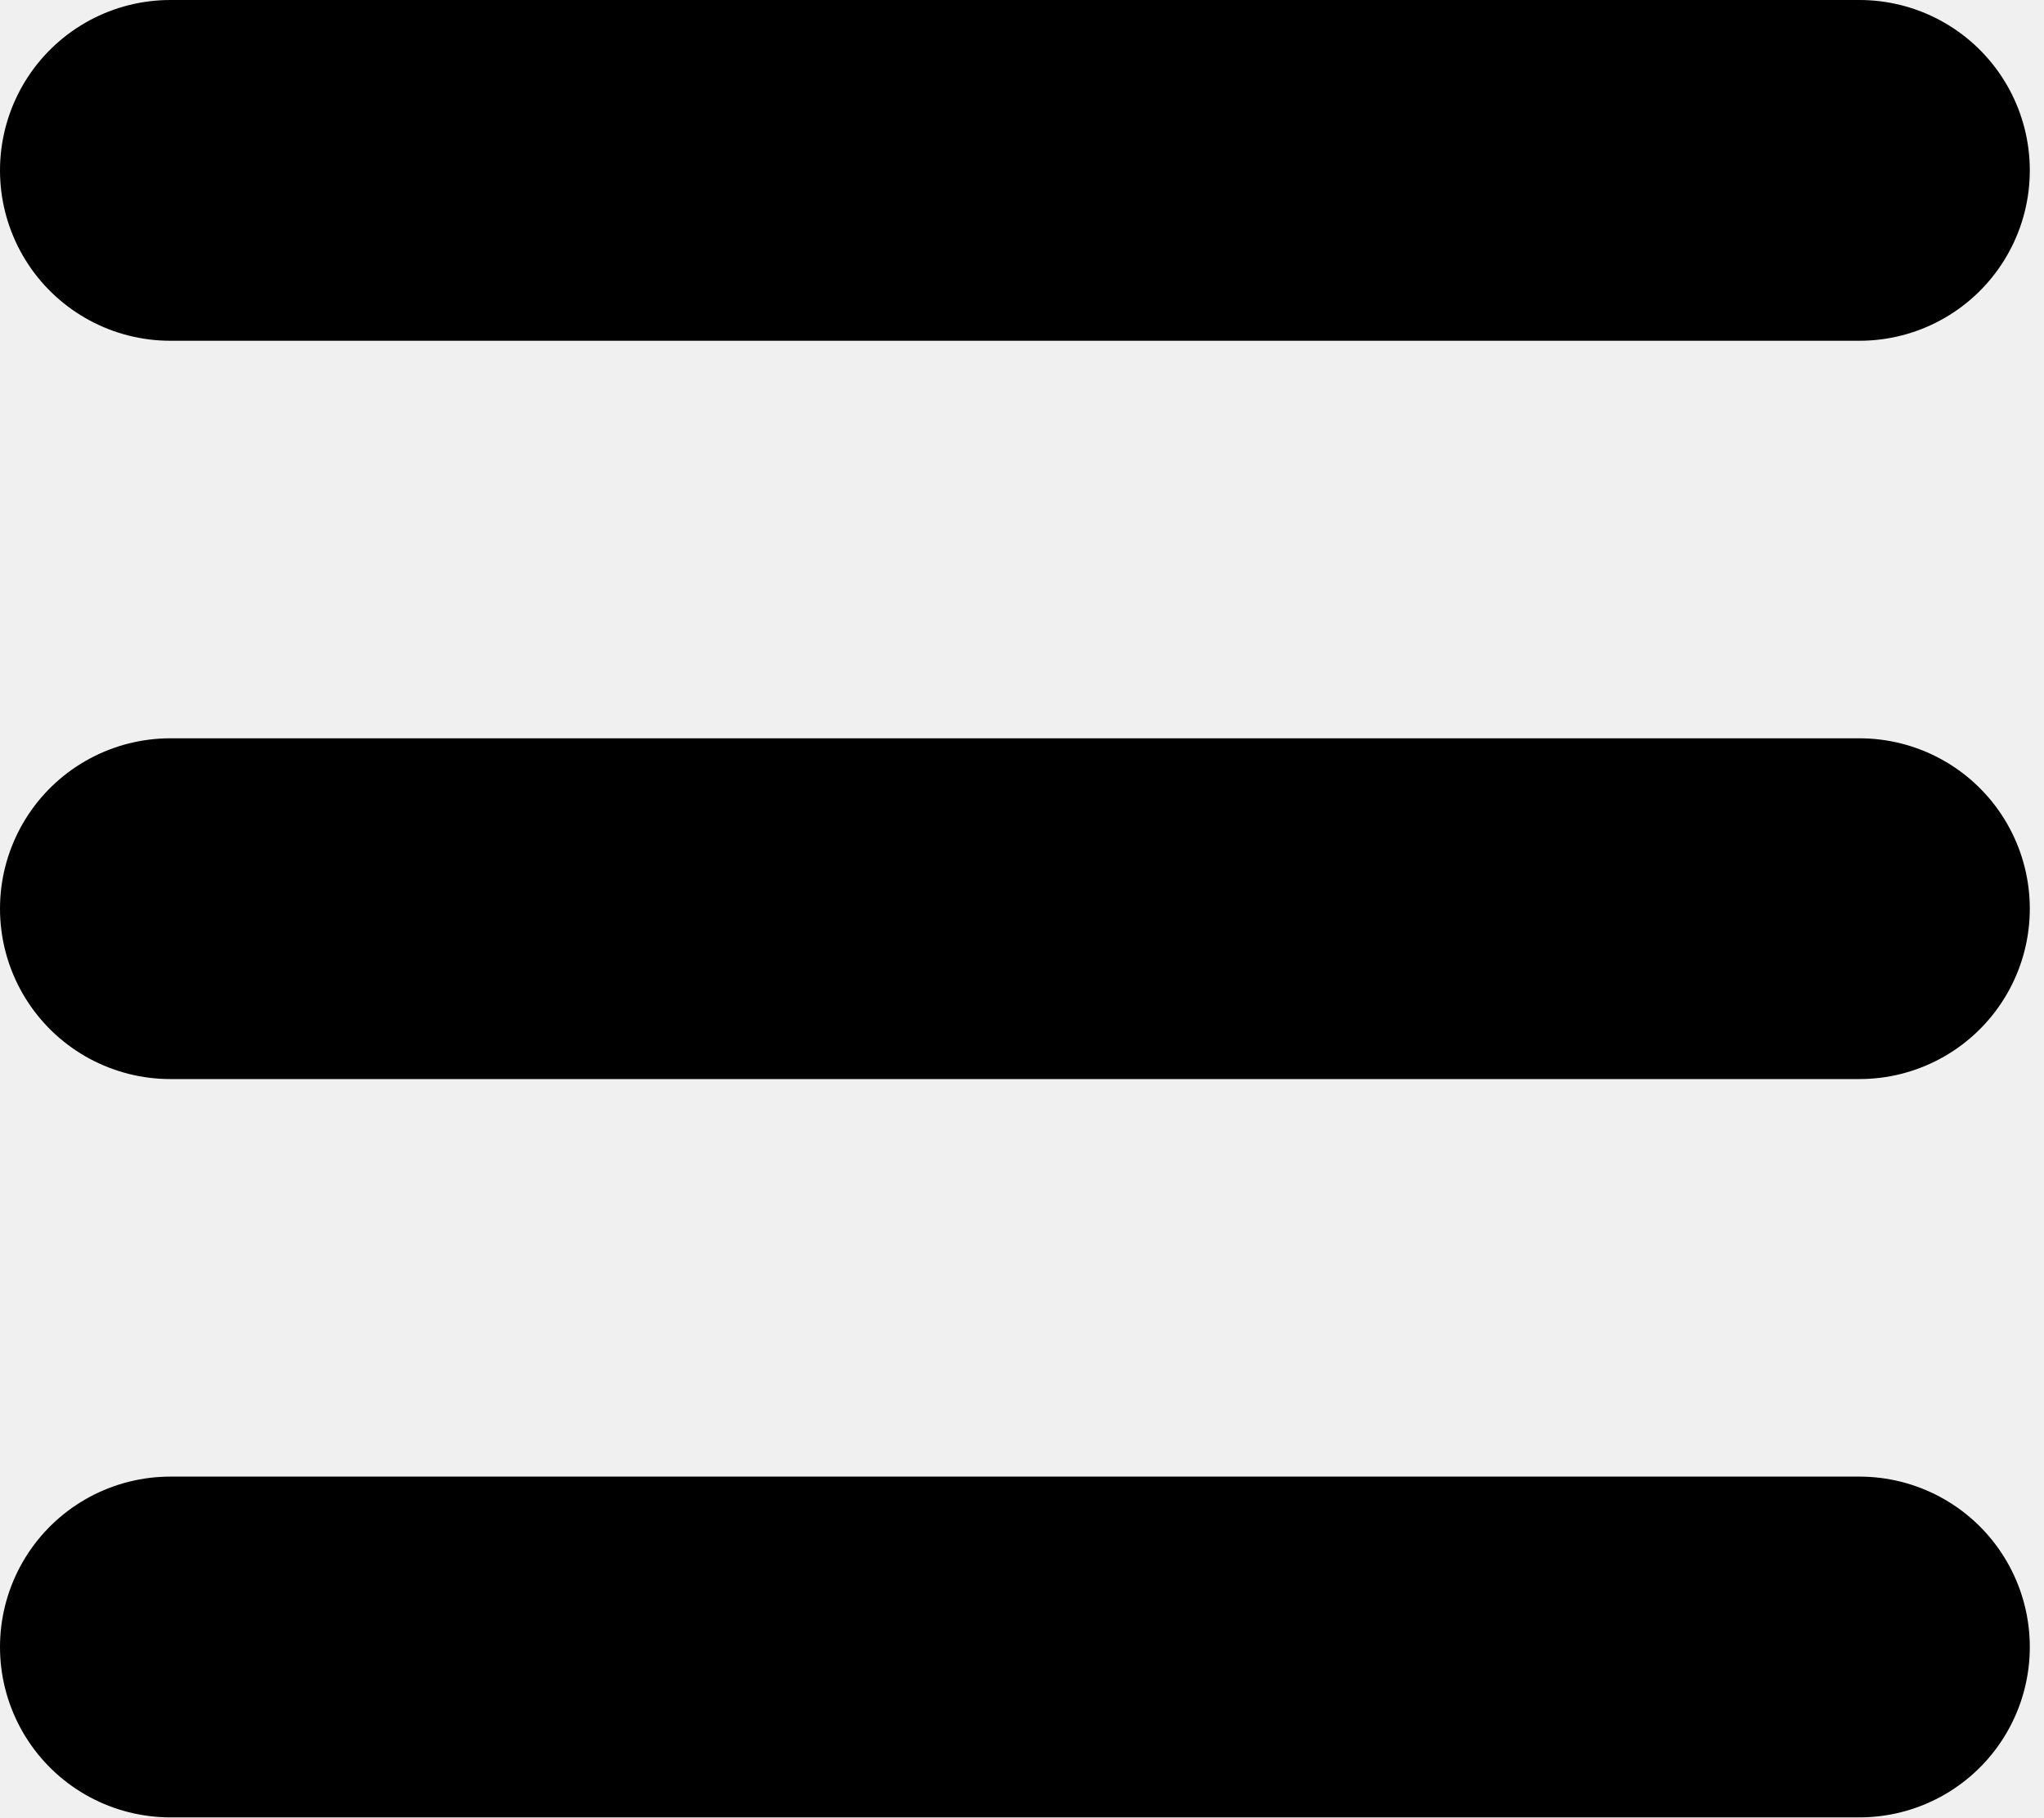
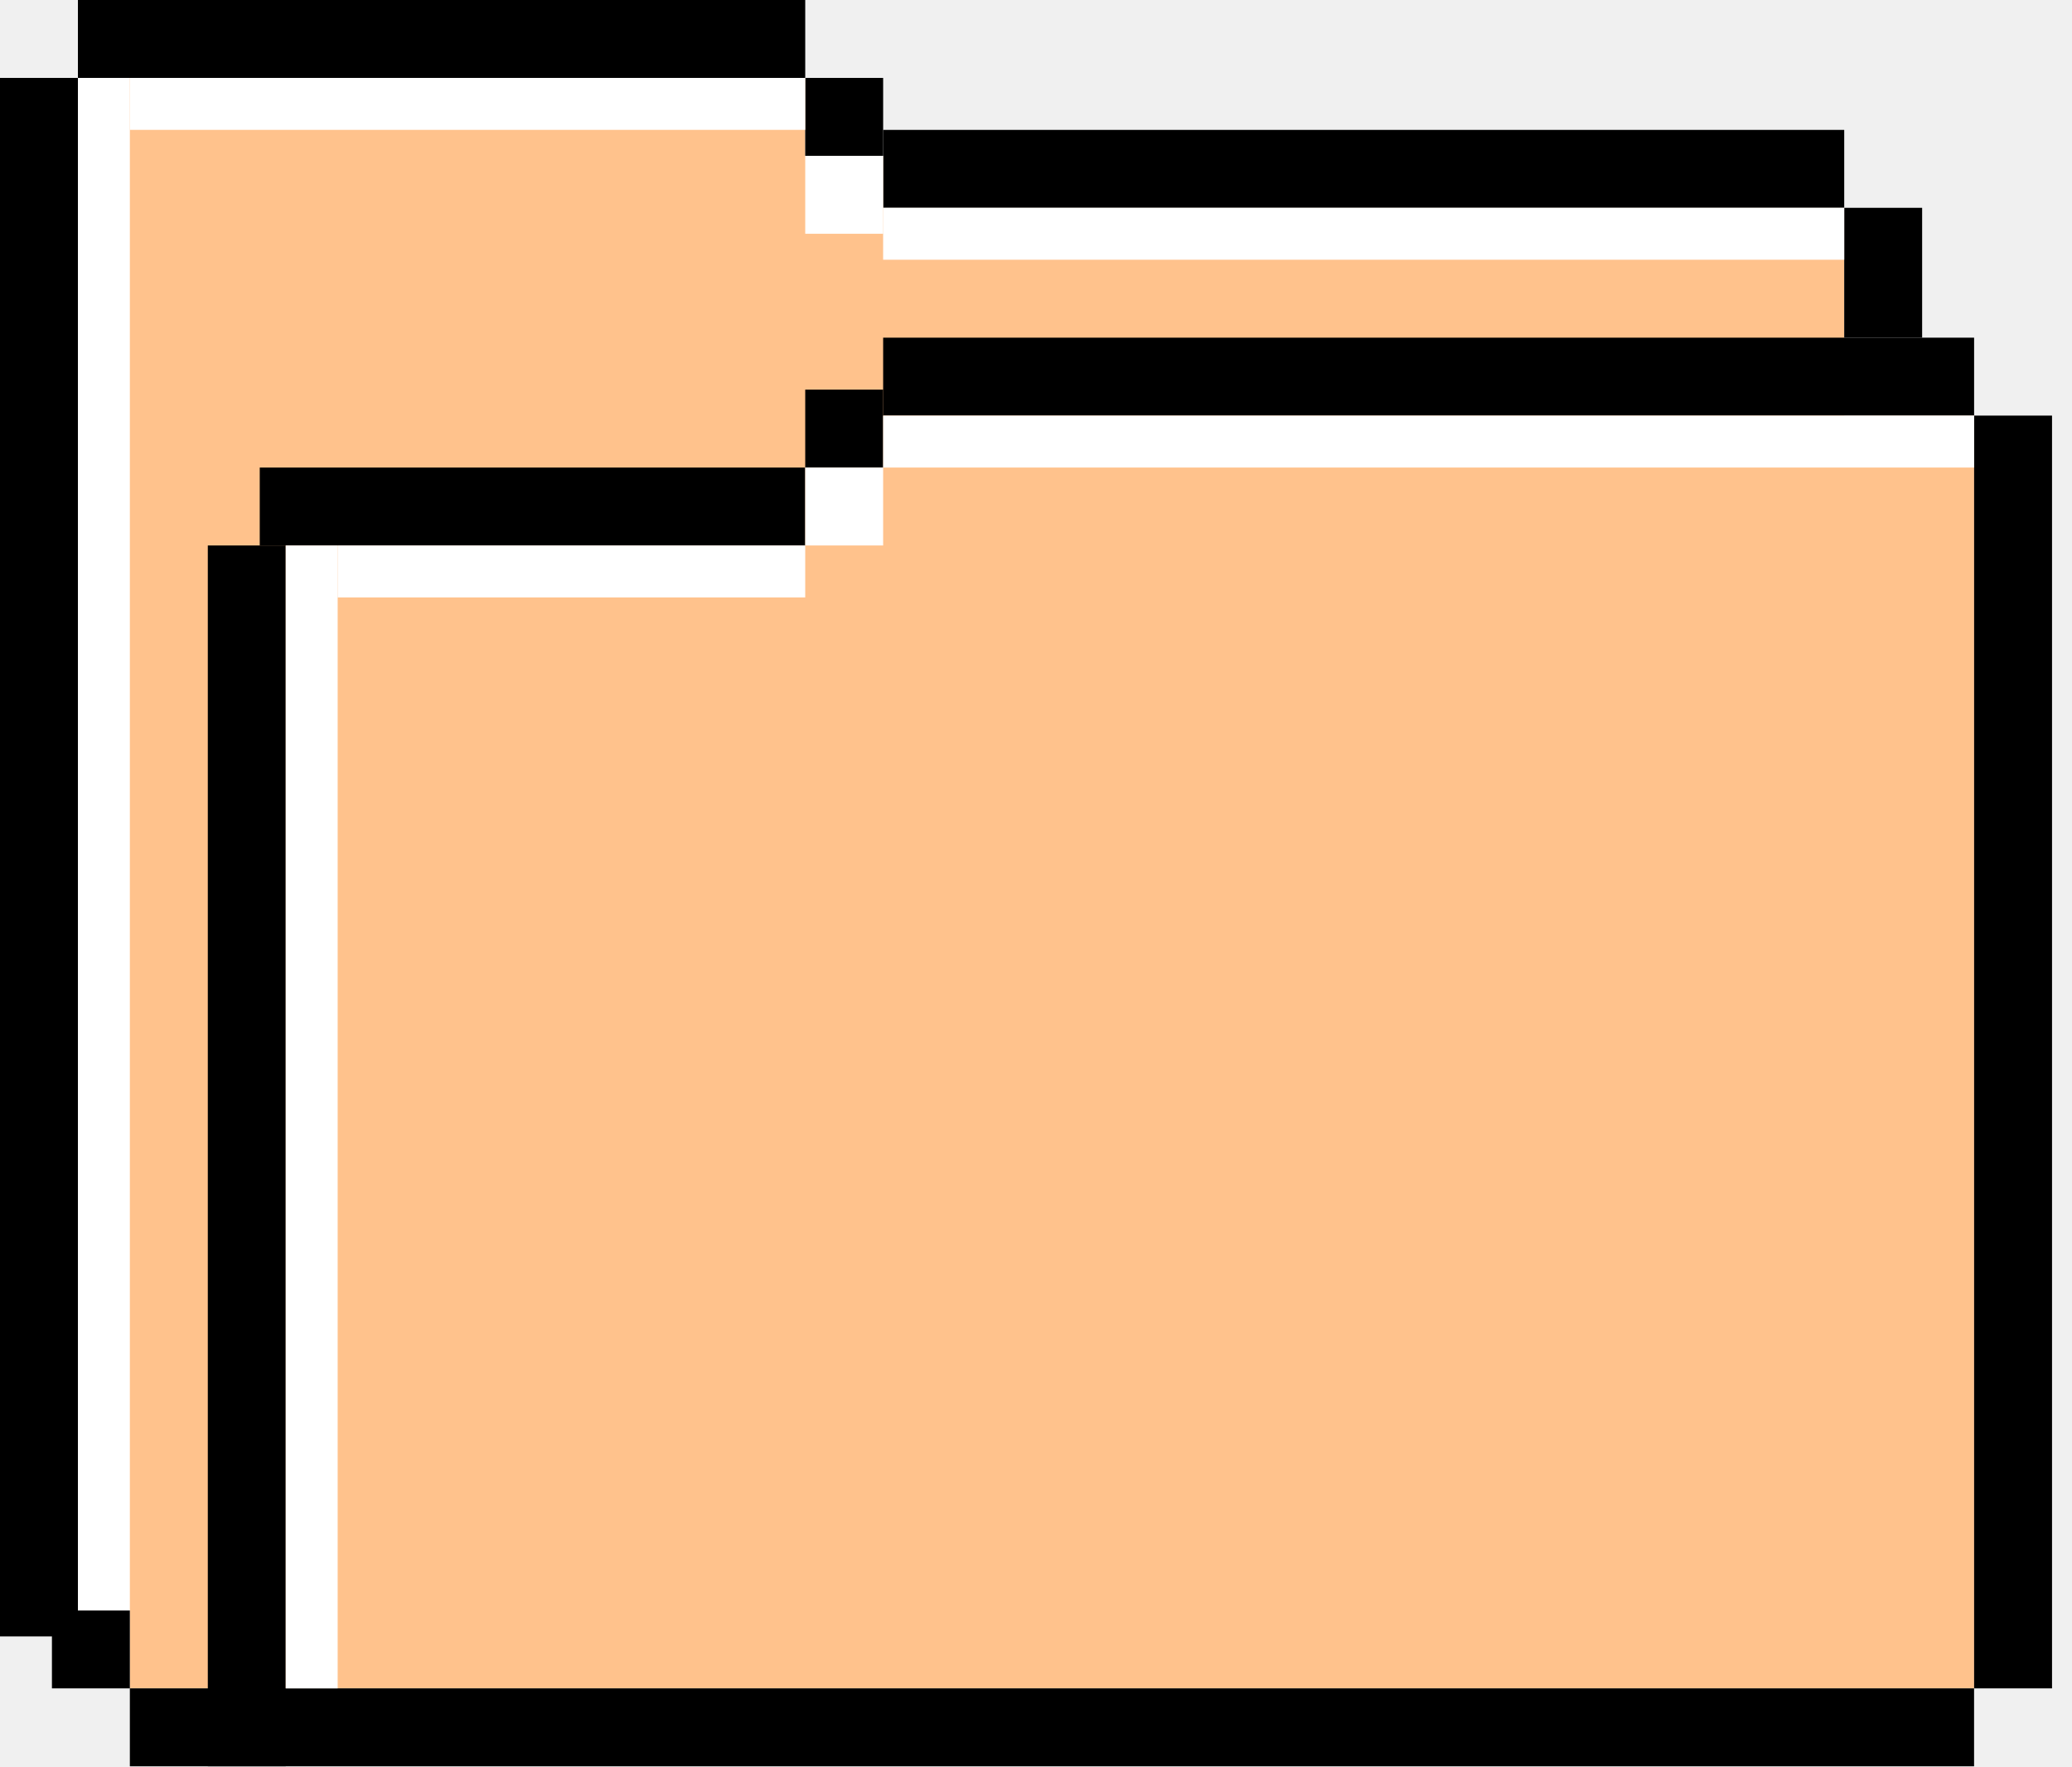
- <svg xmlns="http://www.w3.org/2000/svg" width="18" height="16" viewBox="0 0 18 16" fill="none">
-   <line x1="1.5" y1="1.5" x2="16.375" y2="1.5" stroke="black" stroke-width="3" stroke-linecap="round" />
-   <line x1="1.5" y1="8" x2="16.375" y2="8" stroke="black" stroke-width="3" stroke-linecap="round" />
-   <line x1="1.5" y1="14.5" x2="16.375" y2="14.5" stroke="black" stroke-width="3" stroke-linecap="round" />
+ <svg xmlns="http://www.w3.org/2000/svg" width="61" height="52" viewBox="0 0 61 52" fill="none">
+   <path fill-rule="evenodd" clip-rule="evenodd" d="M23.706 2.294H2.294V4.588H2.294V6.118V12.235V24.471L2.294 47.412L3.824 47.412V49.706H58.118L58.118 47.412L58.118 16.059L58.118 12.235H54.294V6.118H26V4.588H23.706V2.294Z" fill="#FFC28C" />
+   <rect x="7.647" y="13.765" width="16.059" height="2.294" fill="black" />
+   <rect x="2.294" width="21.412" height="2.294" fill="black" />
+   <rect x="26" y="9.941" width="32.118" height="2.294" fill="black" />
+   <rect x="3.823" y="49.706" width="54.294" height="2.294" fill="black" />
+   <rect x="23.706" y="11.471" width="2.294" height="2.294" fill="black" />
+   <rect x="23.706" y="2.294" width="2.294" height="2.294" fill="black" />
+   <rect x="54.294" y="6.118" width="2.294" height="3.824" fill="black" />
+   <rect x="26" y="3.824" width="28.294" height="2.294" fill="black" />
+   <rect x="1.529" y="47.412" width="2.294" height="2.294" fill="black" />
+   <rect x="6.118" y="16.059" width="2.294" height="35.941" fill="black" />
+   <rect y="2.294" width="2.294" height="45.882" fill="black" />
+   <rect x="58.118" y="12.235" width="2.294" height="37.471" fill="black" />
+   <rect x="2.294" y="2.294" width="1.529" height="45.118" fill="white" />
+   <rect x="23.706" y="2.294" width="1.529" height="19.882" transform="rotate(90 23.7059 2.29413)" fill="white" />
+   <rect x="23.706" y="16.059" width="1.529" height="13.765" transform="rotate(90 23.7059 16.0588)" fill="white" />
+   <rect x="58.118" y="12.235" width="1.529" height="32.118" transform="rotate(90 58.1177 12.2353)" fill="white" />
+   <rect x="54.294" y="6.118" width="1.529" height="28.294" transform="rotate(90 54.2941 6.11765)" fill="white" />
+   <rect x="26" y="4.588" width="2.294" height="2.294" transform="rotate(90 26 4.58826)" fill="white" />
+   <rect x="26" y="13.765" width="2.294" height="2.294" transform="rotate(90 26 13.7647)" fill="white" />
+   <rect x="8.412" y="16.059" width="1.529" height="33.647" fill="white" />
</svg>
